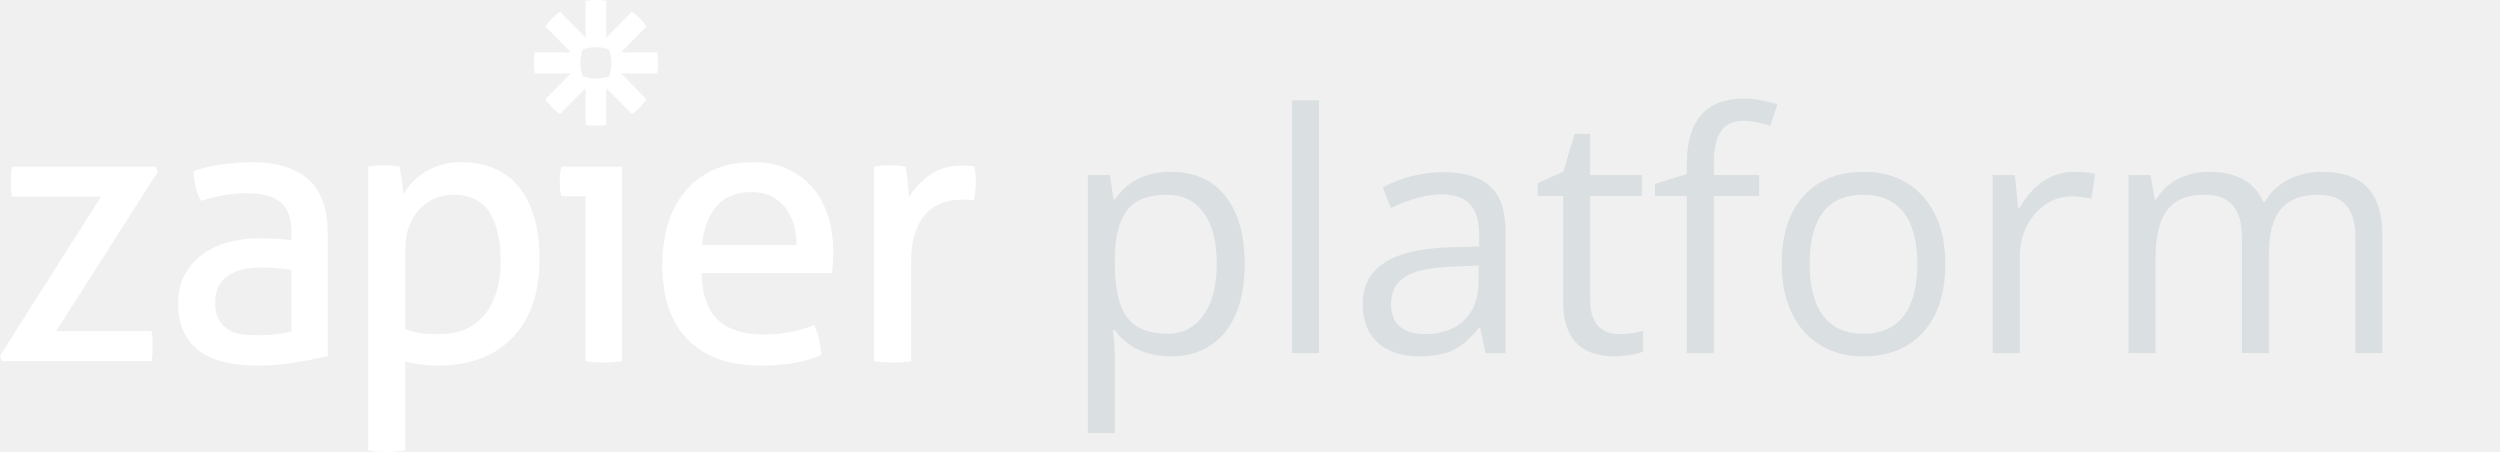
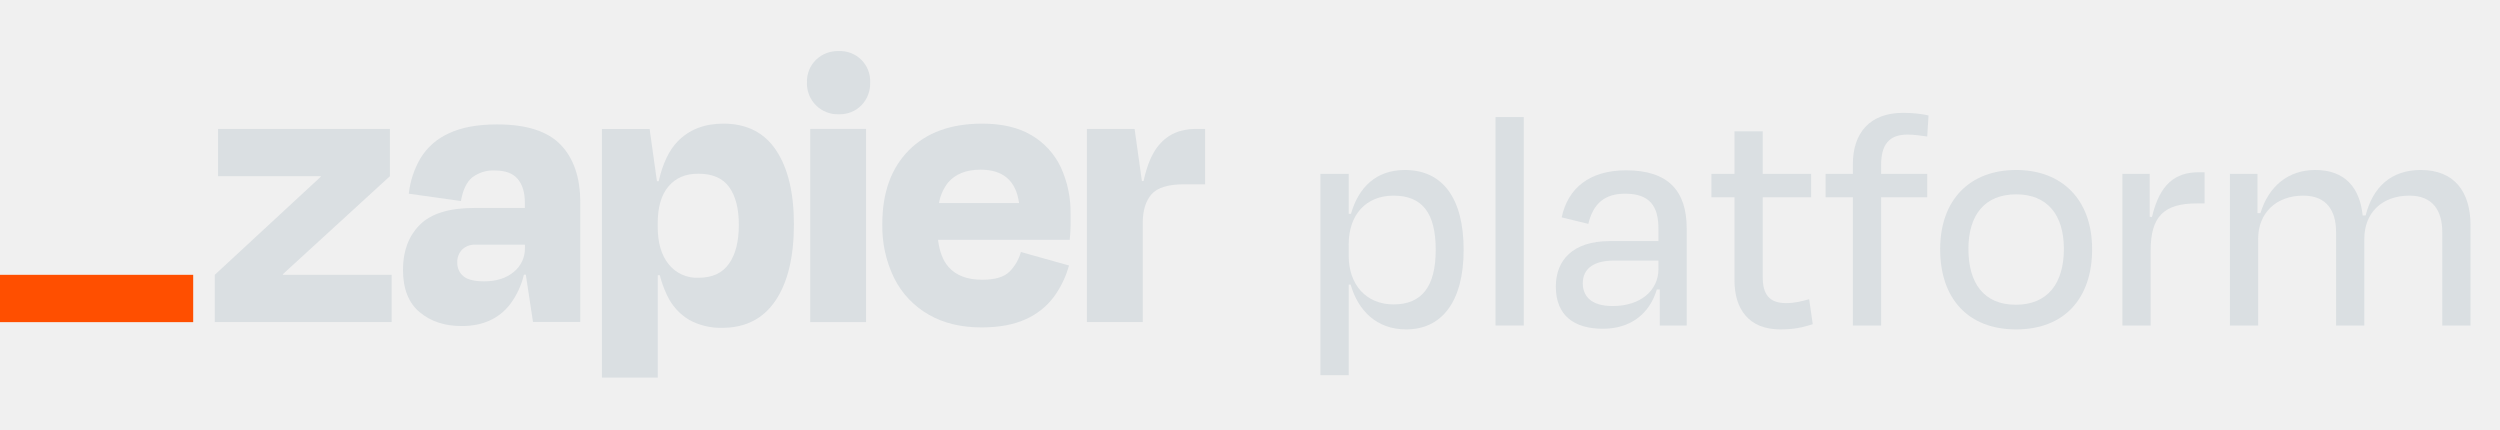
- <svg xmlns="http://www.w3.org/2000/svg" fill="none" height="32" viewBox="0 0 177 32" width="177">
-   <path d="M82.89 25.23C82.069 25.23 81.318 25.081 80.635 24.782C79.961 24.475 79.393 24.007 78.933 23.378H78.795C78.887 24.114 78.933 24.812 78.933 25.471V30.658H77.024V12.395H78.577L78.841 14.12H78.933C79.424 13.43 79.995 12.932 80.647 12.625C81.299 12.318 82.046 12.165 82.89 12.165C84.561 12.165 85.849 12.736 86.754 13.879C87.666 15.021 88.123 16.623 88.123 18.686C88.123 20.756 87.659 22.366 86.731 23.516C85.811 24.659 84.53 25.23 82.89 25.23ZM82.614 13.787C81.326 13.787 80.394 14.143 79.819 14.856C79.244 15.569 78.949 16.704 78.933 18.261V18.686C78.933 20.457 79.228 21.726 79.819 22.493C80.409 23.252 81.356 23.631 82.66 23.631C83.748 23.631 84.599 23.191 85.213 22.309C85.834 21.427 86.144 20.212 86.144 18.663C86.144 17.091 85.834 15.887 85.213 15.052C84.599 14.208 83.733 13.787 82.614 13.787ZM93.378 25H91.469V7.105H93.378V25ZM105.178 25L104.799 23.206H104.707C104.078 23.996 103.449 24.532 102.821 24.816C102.2 25.092 101.421 25.23 100.486 25.23C99.236 25.23 98.255 24.908 97.542 24.264C96.836 23.62 96.484 22.704 96.484 21.515C96.484 18.97 98.519 17.636 102.591 17.513L104.73 17.444V16.662C104.73 15.673 104.515 14.944 104.086 14.477C103.664 14.001 102.985 13.764 102.05 13.764C101 13.764 99.811 14.086 98.485 14.73L97.898 13.269C98.519 12.932 99.198 12.667 99.934 12.476C100.678 12.284 101.421 12.188 102.165 12.188C103.668 12.188 104.78 12.521 105.5 13.189C106.229 13.856 106.593 14.925 106.593 16.397V25H105.178ZM100.865 23.654C102.054 23.654 102.985 23.328 103.66 22.677C104.343 22.025 104.684 21.113 104.684 19.94V18.801L102.775 18.881C101.257 18.935 100.16 19.173 99.485 19.595C98.818 20.009 98.485 20.657 98.485 21.538C98.485 22.228 98.692 22.753 99.106 23.114C99.528 23.474 100.114 23.654 100.865 23.654ZM114.609 23.654C114.946 23.654 115.272 23.631 115.587 23.585C115.901 23.532 116.15 23.478 116.334 23.424V24.885C116.127 24.985 115.82 25.065 115.414 25.127C115.015 25.195 114.655 25.23 114.333 25.23C111.895 25.23 110.676 23.946 110.676 21.377V13.879H108.87V12.959L110.676 12.165L111.481 9.474H112.585V12.395H116.242V13.879H112.585V21.297C112.585 22.056 112.765 22.639 113.125 23.045C113.486 23.451 113.98 23.654 114.609 23.654ZM124.546 13.879H121.337V25H119.428V13.879H117.174V13.016L119.428 12.326V11.624C119.428 8.527 120.781 6.978 123.488 6.978C124.155 6.978 124.937 7.112 125.834 7.381L125.339 8.91C124.603 8.673 123.975 8.554 123.453 8.554C122.732 8.554 122.2 8.795 121.855 9.278C121.51 9.754 121.337 10.52 121.337 11.579V12.395H124.546V13.879ZM137.726 18.686C137.726 20.741 137.208 22.347 136.173 23.505C135.138 24.655 133.708 25.23 131.883 25.23C130.756 25.23 129.756 24.965 128.882 24.436C128.008 23.907 127.333 23.148 126.857 22.159C126.382 21.17 126.144 20.012 126.144 18.686C126.144 16.631 126.658 15.033 127.686 13.89C128.713 12.74 130.139 12.165 131.964 12.165C133.727 12.165 135.127 12.752 136.162 13.925C137.204 15.098 137.726 16.685 137.726 18.686ZM128.123 18.686C128.123 20.296 128.445 21.523 129.089 22.366C129.733 23.21 130.68 23.631 131.929 23.631C133.179 23.631 134.126 23.213 134.77 22.378C135.422 21.534 135.748 20.304 135.748 18.686C135.748 17.084 135.422 15.868 134.77 15.04C134.126 14.204 133.171 13.787 131.906 13.787C130.657 13.787 129.714 14.197 129.077 15.017C128.441 15.838 128.123 17.061 128.123 18.686ZM146.834 12.165C147.394 12.165 147.896 12.211 148.341 12.303L148.077 14.074C147.555 13.959 147.095 13.902 146.696 13.902C145.677 13.902 144.803 14.316 144.074 15.144C143.354 15.972 142.993 17.003 142.993 18.238V25H141.084V12.395H142.66L142.878 14.73H142.97C143.438 13.909 144.001 13.277 144.661 12.832C145.32 12.387 146.045 12.165 146.834 12.165ZM166.766 25V16.8C166.766 15.796 166.551 15.044 166.121 14.546C165.692 14.04 165.025 13.787 164.12 13.787C162.932 13.787 162.054 14.128 161.487 14.81C160.919 15.493 160.636 16.543 160.636 17.962V25H158.726V16.8C158.726 15.796 158.512 15.044 158.082 14.546C157.653 14.04 156.982 13.787 156.07 13.787C154.874 13.787 153.996 14.147 153.436 14.868C152.884 15.581 152.608 16.754 152.608 18.387V25H150.699V12.395H152.251L152.562 14.12H152.654C153.014 13.507 153.52 13.028 154.172 12.683C154.831 12.338 155.567 12.165 156.38 12.165C158.351 12.165 159.639 12.878 160.245 14.304H160.337C160.712 13.645 161.257 13.123 161.97 12.74C162.683 12.357 163.495 12.165 164.408 12.165C165.834 12.165 166.9 12.533 167.605 13.269C168.318 13.998 168.675 15.167 168.675 16.777V25H166.766Z" fill="#dadfe2" />
-   <path d="M41.458 13.894H39.736C39.701 13.752 39.674 13.586 39.657 13.398C39.622 13.033 39.622 12.664 39.657 12.299C39.674 12.111 39.701 11.946 39.736 11.802H44.028V25.563C43.813 25.601 43.596 25.627 43.379 25.643C43.163 25.66 42.946 25.668 42.73 25.669C42.522 25.668 42.314 25.659 42.107 25.643C41.89 25.627 41.673 25.6 41.459 25.562V13.894V13.894L41.458 13.894ZM56.399 17.355C56.399 16.854 56.333 16.376 56.201 15.919C56.068 15.464 55.873 15.066 55.618 14.726C55.361 14.387 55.035 14.114 54.637 13.908C54.24 13.702 53.767 13.599 53.22 13.599C52.143 13.599 51.317 13.931 50.743 14.592C50.169 15.254 49.821 16.174 49.697 17.355H56.399H56.399ZM49.67 19.34C49.706 20.842 50.09 21.942 50.823 22.639C51.555 23.336 52.637 23.685 54.068 23.685C55.321 23.685 56.514 23.461 57.644 23.014C57.785 23.282 57.9 23.609 57.988 23.993C58.075 24.368 58.128 24.749 58.147 25.133C57.565 25.384 56.924 25.571 56.227 25.697C55.529 25.822 54.756 25.884 53.909 25.884C52.672 25.884 51.612 25.709 50.73 25.361C49.846 25.012 49.118 24.52 48.544 23.886C47.97 23.251 47.55 22.5 47.286 21.633C47.021 20.766 46.888 19.813 46.888 18.776C46.888 17.757 47.016 16.805 47.272 15.919C47.528 15.034 47.922 14.265 48.451 13.613C48.981 12.96 49.648 12.441 50.451 12.057C51.254 11.672 52.204 11.48 53.299 11.48C54.235 11.48 55.056 11.641 55.763 11.963C56.469 12.285 57.061 12.727 57.538 13.291C58.014 13.854 58.376 14.525 58.624 15.302C58.871 16.08 58.995 16.925 58.995 17.837C58.995 18.088 58.986 18.351 58.968 18.628C58.953 18.866 58.936 19.102 58.915 19.339H49.67L49.67 19.34L49.67 19.34ZM61.884 11.802C62.068 11.768 62.254 11.742 62.44 11.722C62.616 11.704 62.802 11.695 62.997 11.695C63.191 11.695 63.385 11.704 63.579 11.722C63.774 11.74 63.95 11.767 64.109 11.802C64.162 12.07 64.215 12.424 64.268 12.862C64.321 13.3 64.347 13.671 64.347 13.975C64.718 13.367 65.208 12.839 65.817 12.392C66.427 11.945 67.208 11.721 68.162 11.721C68.303 11.721 68.449 11.726 68.599 11.735C68.727 11.742 68.856 11.755 68.983 11.775C69.018 11.936 69.045 12.106 69.063 12.285C69.08 12.463 69.089 12.651 69.089 12.848C69.089 13.063 69.076 13.287 69.049 13.518C69.024 13.743 68.993 13.966 68.957 14.189C68.814 14.153 68.667 14.135 68.519 14.135H68.162C67.685 14.135 67.23 14.202 66.797 14.336C66.364 14.471 65.976 14.708 65.632 15.047C65.288 15.387 65.014 15.852 64.811 16.442C64.607 17.032 64.506 17.792 64.506 18.722V25.562C64.291 25.6 64.075 25.627 63.857 25.642C63.619 25.66 63.402 25.669 63.208 25.669C62.992 25.668 62.775 25.659 62.559 25.642C62.333 25.626 62.107 25.599 61.883 25.562V11.802L61.884 11.802ZM43.291 4.455C43.291 4.776 43.234 5.094 43.122 5.395C42.826 5.508 42.511 5.566 42.194 5.566H42.19C41.873 5.566 41.558 5.508 41.261 5.395C41.15 5.094 41.092 4.776 41.092 4.455V4.45C41.092 4.119 41.152 3.803 41.261 3.51C41.558 3.397 41.872 3.339 42.19 3.339H42.193C42.52 3.339 42.833 3.4 43.122 3.51C43.234 3.811 43.291 4.129 43.291 4.45V4.455H43.291L43.291 4.455ZM46.528 3.71H43.962L45.776 1.873C45.491 1.467 45.141 1.112 44.74 0.823L42.925 2.661V0.062C42.683 0.021 42.439 0 42.194 0H42.19C41.941 0 41.697 0.022 41.459 0.062V2.661L39.644 0.823C39.444 0.967 39.256 1.128 39.083 1.304L39.082 1.305C38.908 1.48 38.75 1.67 38.607 1.873L40.423 3.71H37.855C37.855 3.71 37.794 4.199 37.794 4.451V4.454C37.794 4.707 37.816 4.954 37.856 5.195H40.423L38.607 7.032C38.893 7.438 39.243 7.793 39.644 8.082L41.459 6.244V8.843C41.697 8.884 41.94 8.905 42.189 8.905H42.195C42.44 8.905 42.684 8.884 42.925 8.843V6.244L44.74 8.082C44.94 7.938 45.128 7.777 45.301 7.601H45.302C45.475 7.426 45.634 7.235 45.776 7.033L43.961 5.195H46.529C46.568 4.954 46.589 4.708 46.589 4.456V4.449C46.589 4.202 46.569 3.955 46.529 3.711V3.71H46.528ZM0 25.187L7.153 13.921H0.848C0.795 13.599 0.768 13.242 0.768 12.848C0.768 12.473 0.795 12.124 0.848 11.802H11.047L11.18 12.151L3.974 23.444H10.729C10.782 23.802 10.809 24.168 10.809 24.543C10.809 24.901 10.782 25.241 10.729 25.563H0.133L0 25.187V25.187ZM20.637 19.098C20.372 19.063 20.036 19.027 19.63 18.991C19.224 18.956 18.879 18.937 18.597 18.937C17.502 18.937 16.667 19.143 16.094 19.554C15.519 19.966 15.233 20.591 15.233 21.432C15.233 21.968 15.33 22.389 15.524 22.693C15.718 22.997 15.961 23.229 16.253 23.39C16.544 23.551 16.866 23.649 17.219 23.685C17.572 23.721 17.908 23.739 18.226 23.739C18.632 23.739 19.051 23.716 19.484 23.672C19.917 23.627 20.301 23.56 20.637 23.47V19.098H20.637ZM20.637 16.497C20.637 15.441 20.372 14.708 19.842 14.297C19.312 13.885 18.544 13.68 17.537 13.68C16.919 13.68 16.34 13.729 15.802 13.827C15.269 13.924 14.743 14.054 14.225 14.216C13.89 13.626 13.722 12.92 13.722 12.097C14.322 11.9 14.984 11.748 15.709 11.641C16.433 11.534 17.13 11.48 17.802 11.48C19.568 11.48 20.91 11.887 21.828 12.701C22.746 13.515 23.206 14.816 23.206 16.604V25.214C22.587 25.357 21.837 25.504 20.954 25.656C20.061 25.809 19.157 25.885 18.252 25.884C17.387 25.884 16.605 25.804 15.908 25.643C15.21 25.482 14.618 25.223 14.133 24.865C13.646 24.508 13.272 24.052 13.007 23.497C12.742 22.943 12.609 22.273 12.609 21.486C12.609 20.717 12.764 20.042 13.073 19.46C13.377 18.886 13.807 18.39 14.331 18.012C14.861 17.628 15.47 17.341 16.159 17.154C16.848 16.966 17.572 16.872 18.331 16.872C18.896 16.872 19.36 16.886 19.722 16.913C20.084 16.939 20.389 16.971 20.636 17.006V16.497L20.637 16.497ZM28.689 23.309C29.024 23.434 29.37 23.524 29.723 23.577C30.076 23.631 30.535 23.658 31.101 23.658C31.736 23.658 32.319 23.555 32.848 23.35C33.379 23.145 33.833 22.827 34.213 22.397C34.593 21.968 34.893 21.428 35.114 20.774C35.334 20.122 35.445 19.349 35.445 18.454C35.445 17.024 35.184 15.889 34.663 15.048C34.142 14.208 33.29 13.787 32.107 13.787C31.666 13.787 31.241 13.868 30.836 14.029C30.429 14.19 30.067 14.431 29.749 14.753C29.431 15.075 29.175 15.482 28.981 15.974C28.786 16.466 28.69 17.051 28.69 17.73V23.309V23.309L28.689 23.309ZM26.067 11.802C26.247 11.766 26.427 11.739 26.61 11.722C26.799 11.704 26.989 11.695 27.18 11.695C27.356 11.695 27.541 11.704 27.736 11.722C27.93 11.74 28.115 11.767 28.292 11.802C28.309 11.838 28.332 11.95 28.358 12.137C28.385 12.325 28.411 12.527 28.438 12.741C28.464 12.956 28.491 13.162 28.517 13.358C28.544 13.555 28.557 13.68 28.557 13.734C28.733 13.448 28.945 13.17 29.193 12.902C29.44 12.634 29.736 12.392 30.08 12.178C30.425 11.963 30.813 11.794 31.246 11.668C31.678 11.543 32.16 11.48 32.69 11.48C33.484 11.48 34.222 11.614 34.902 11.883C35.581 12.151 36.164 12.566 36.65 13.13C37.135 13.693 37.515 14.409 37.789 15.276C38.062 16.144 38.199 17.167 38.199 18.347C38.199 20.707 37.568 22.554 36.305 23.886C35.042 25.219 33.254 25.884 30.941 25.884C30.552 25.884 30.155 25.858 29.749 25.804C29.342 25.75 28.989 25.678 28.689 25.59V31.893C28.465 31.93 28.24 31.957 28.014 31.973C27.775 31.991 27.558 32 27.364 32C27.148 31.999 26.931 31.99 26.715 31.973C26.498 31.958 26.281 31.931 26.067 31.893V11.802L26.067 11.802Z" fill="#ffffff" />
+ <svg xmlns="http://www.w3.org/2000/svg" width="192" height="33" viewBox="0 0 192 33" fill="none">
+   <path d="M21.73 21.106L21.717 21.064L29.946 13.531V9.901H16.744V13.531H24.63L24.643 13.566L16.494 21.106V24.736H30.079V21.106H21.73Z" fill="#dadfe2" />
+   <path d="M38.185 9.555C36.662 9.555 35.421 9.785 34.462 10.245C33.568 10.645 32.815 11.304 32.301 12.138C31.809 12.976 31.5 13.91 31.395 14.876L35.401 15.439C35.546 14.586 35.835 13.981 36.27 13.624C36.764 13.252 37.373 13.063 37.992 13.092C38.804 13.092 39.394 13.309 39.761 13.744C40.124 14.179 40.309 14.781 40.309 15.574V15.97H36.457C34.496 15.97 33.088 16.404 32.232 17.274C31.375 18.143 30.948 19.291 30.949 20.717C30.949 22.177 31.377 23.264 32.232 23.977C33.087 24.69 34.162 25.044 35.457 25.04C37.064 25.04 38.3 24.487 39.165 23.381C39.676 22.702 40.041 21.924 40.237 21.097H40.383L40.934 24.727H44.564V15.535C44.564 13.635 44.064 12.164 43.062 11.12C42.061 10.077 40.435 9.555 38.185 9.555ZM39.454 20.886C38.878 21.367 38.124 21.606 37.185 21.606C36.411 21.606 35.874 21.47 35.572 21.199C35.425 21.071 35.309 20.912 35.23 20.734C35.152 20.555 35.113 20.362 35.118 20.167C35.11 19.983 35.139 19.799 35.203 19.627C35.268 19.455 35.367 19.298 35.494 19.165C35.632 19.036 35.794 18.936 35.972 18.871C36.149 18.806 36.338 18.778 36.527 18.789H40.315V19.039C40.323 19.392 40.249 19.742 40.1 20.063C39.951 20.383 39.73 20.665 39.454 20.886Z" fill="#dadfe2" />
+   <path d="M66.513 9.901H62.225V24.738H66.513V9.901Z" fill="#dadfe2" />
+   <path d="M91.832 9.901C90.621 9.901 89.666 10.329 88.967 11.184C88.466 11.798 88.085 12.706 87.824 13.907H87.698L87.137 9.901H83.475V24.736H87.763V17.128C87.763 16.169 87.988 15.434 88.437 14.922C88.886 14.411 89.715 14.155 90.923 14.155H92.551V9.901H91.832Z" fill="#dadfe2" />
+   <path d="M79.219 10.386C78.218 9.79 76.955 9.493 75.431 9.495C73.031 9.495 71.153 10.178 69.797 11.544C68.441 12.911 67.762 14.795 67.762 17.196C67.728 18.647 68.045 20.086 68.686 21.388C69.273 22.549 70.188 23.513 71.316 24.16C72.452 24.816 73.803 25.145 75.37 25.146C76.725 25.146 77.856 24.938 78.765 24.521C79.619 24.146 80.363 23.558 80.925 22.814C81.461 22.084 81.859 21.262 82.099 20.389L78.404 19.354C78.249 19.922 77.949 20.44 77.535 20.858C77.117 21.275 76.418 21.484 75.437 21.484C74.271 21.484 73.401 21.15 72.829 20.482C72.414 20 72.153 19.311 72.038 18.417H82.156C82.197 18 82.219 17.65 82.219 17.367V16.444C82.243 15.203 81.987 13.972 81.469 12.844C80.984 11.817 80.2 10.96 79.219 10.386ZM75.307 13.031C77.046 13.031 78.032 13.887 78.265 15.598H72.114C72.211 15.027 72.448 14.489 72.803 14.031C73.367 13.363 74.201 13.03 75.307 13.031Z" fill="#dadfe2" />
+   <path d="M64.417 3.922C64.095 3.911 63.773 3.965 63.472 4.08C63.17 4.196 62.896 4.371 62.663 4.595C62.434 4.822 62.255 5.093 62.136 5.392C62.017 5.692 61.962 6.013 61.974 6.334C61.963 6.658 62.018 6.981 62.137 7.282C62.255 7.584 62.435 7.858 62.664 8.087C62.894 8.316 63.167 8.495 63.469 8.614C63.771 8.732 64.094 8.787 64.417 8.775C64.739 8.787 65.06 8.732 65.359 8.614C65.659 8.495 65.93 8.315 66.156 8.086C66.38 7.855 66.556 7.58 66.671 7.279C66.786 6.978 66.84 6.656 66.828 6.334C66.843 6.014 66.79 5.694 66.675 5.395C66.559 5.096 66.382 4.824 66.156 4.598C65.929 4.371 65.657 4.194 65.359 4.078C65.06 3.962 64.738 3.907 64.417 3.922Z" fill="#dadfe2" />
+   <path d="M55.555 9.495C54.095 9.495 52.921 9.953 52.034 10.871C51.378 11.55 50.896 12.565 50.589 13.914H50.452L49.891 9.908H46.228V29H50.517V21.136H50.673C50.804 21.661 50.988 22.17 51.221 22.658C51.584 23.452 52.179 24.117 52.927 24.566C53.704 24.99 54.578 25.201 55.462 25.177C57.257 25.177 58.624 24.478 59.563 23.079C60.502 21.681 60.972 19.73 60.972 17.226C60.972 14.808 60.517 12.915 59.609 11.547C58.7 10.179 57.349 9.495 55.555 9.495ZM55.99 20.245C55.49 20.97 54.708 21.332 53.642 21.332C53.203 21.352 52.766 21.268 52.366 21.085C51.966 20.902 51.615 20.627 51.343 20.282C50.788 19.585 50.511 18.631 50.513 17.419V17.137C50.513 15.907 50.789 14.965 51.343 14.311C51.896 13.658 52.663 13.335 53.642 13.342C54.726 13.342 55.514 13.686 56.005 14.374C56.496 15.063 56.742 16.023 56.742 17.254C56.745 18.528 56.496 19.525 55.994 20.245H55.99Z" fill="#dadfe2" />
+   <path d="M14.837 21.106H0V24.74H14.837V21.106Z" fill="#FF4F00" />
+   <path d="M107.021 23.379C104.926 23.379 103.58 21.858 103.58 19.663V18.765C103.58 16.471 104.926 15.025 107.021 15.025C109.241 15.025 110.263 16.371 110.263 19.189C110.263 21.983 109.216 23.379 107.021 23.379ZM112.408 19.189C112.408 15.249 110.812 13.055 107.894 13.055C105.65 13.055 104.328 14.426 103.754 16.421H103.58V13.354H101.41V28.816H103.58V21.858H103.729C104.303 23.853 105.724 25.299 107.994 25.299C110.737 25.299 112.408 23.155 112.408 19.189Z" fill="#dadfe2" />
+   <path d="M117.026 8.99H114.856V25H117.026V8.99Z" fill="#dadfe2" />
+   <path d="M123.853 23.504C122.132 23.504 121.558 22.681 121.558 21.758C121.558 20.611 122.431 20.012 123.952 20.012H127.369V20.661C127.369 22.307 125.997 23.504 123.853 23.504ZM127.469 25H129.538V17.544C129.538 14.651 128.117 13.08 124.875 13.08C122.082 13.08 120.411 14.451 119.937 16.696L121.982 17.194C122.356 15.648 123.229 14.875 124.8 14.875C126.696 14.875 127.369 15.823 127.369 17.569V18.516H123.628C120.785 18.516 119.488 19.988 119.488 22.007C119.488 24.252 120.91 25.249 123.104 25.249C125.174 25.249 126.671 24.152 127.244 22.232H127.469V25Z" fill="#dadfe2" />
+   <path d="M133.208 21.534C133.208 23.703 134.281 25.299 136.725 25.299C137.797 25.299 138.421 25.15 139.219 24.9L138.944 22.98C138.321 23.155 137.797 23.279 137.174 23.279C135.877 23.279 135.378 22.606 135.378 21.284V15.149H139.094V13.354H135.378V10.087H133.208V13.354H131.438V15.149H133.208V21.534Z" fill="#dadfe2" />
+   <path d="M144.47 12.656C144.47 11.134 145.068 10.336 146.49 10.336C146.988 10.336 147.462 10.411 148.011 10.486L148.111 8.865C147.637 8.765 147.038 8.666 146.165 8.666C143.572 8.666 142.3 10.237 142.3 12.606V13.354H140.205V15.149H142.3V25H144.47V15.149H148.011V13.354H144.47V12.656Z" fill="#dadfe2" />
+   <path d="M154.84 25.299C158.531 25.299 160.675 22.93 160.675 19.14C160.675 15.324 158.356 13.055 154.84 13.055C151.299 13.055 149.004 15.324 149.004 19.14C149.004 22.93 151.149 25.299 154.84 25.299ZM154.84 14.925C157.234 14.925 158.506 16.496 158.506 19.115C158.506 21.733 157.284 23.404 154.815 23.404C152.346 23.404 151.174 21.733 151.174 19.115C151.174 16.496 152.446 14.925 154.84 14.925Z" fill="#dadfe2" />
+   <path d="M165.17 25V19.239C165.17 16.621 166.192 15.623 168.711 15.623H169.31V13.229H168.861C167.065 13.229 165.868 14.127 165.27 16.671L165.095 16.646V13.354H163V25H165.17Z" fill="#dadfe2" />
+   <path d="M173.426 18.341C173.426 16.346 174.822 15.025 176.892 15.025C178.713 15.025 179.411 16.222 179.411 17.818V25H181.58V18.341C181.58 16.346 182.927 15.025 185.047 15.025C186.867 15.025 187.566 16.222 187.566 17.818V25H189.735V17.294C189.735 14.751 188.513 13.055 185.92 13.055C183.6 13.055 182.229 14.401 181.68 16.546H181.456C181.231 14.426 180.109 13.055 177.815 13.055C175.745 13.055 174.249 14.277 173.6 16.371H173.376V13.354H171.256V25H173.426V18.341Z" fill="#dadfe2" />
</svg>
